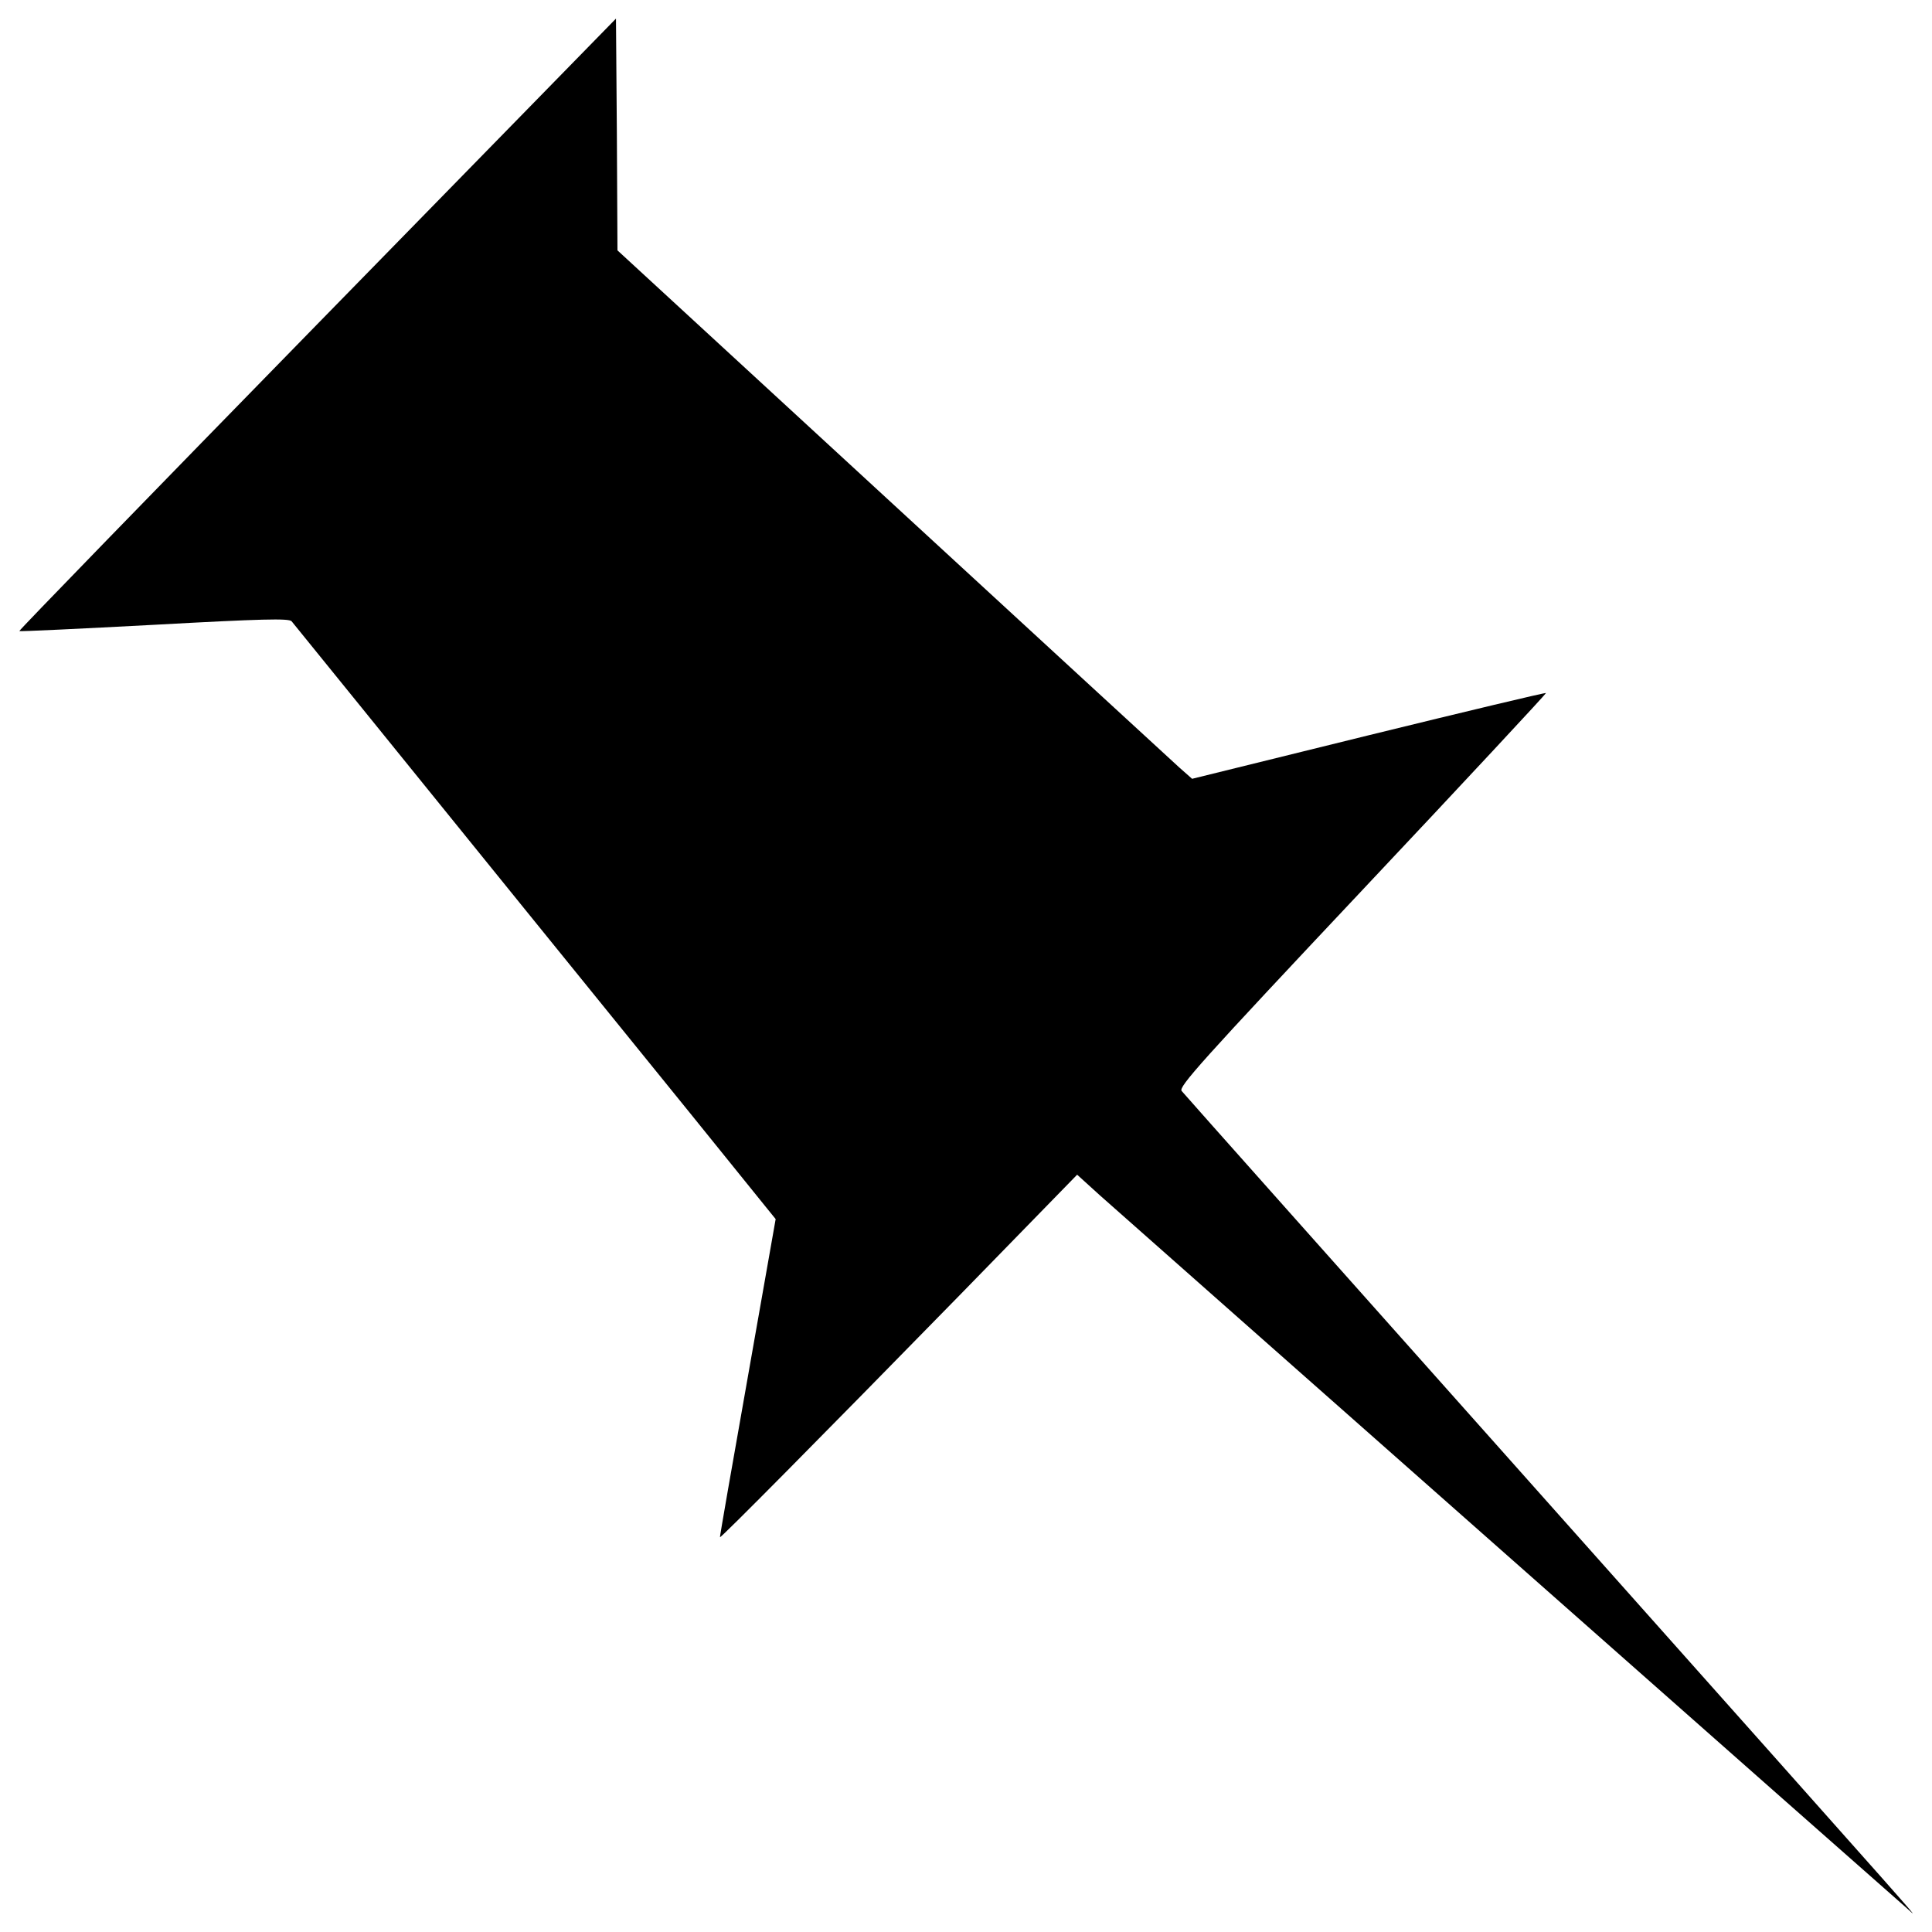
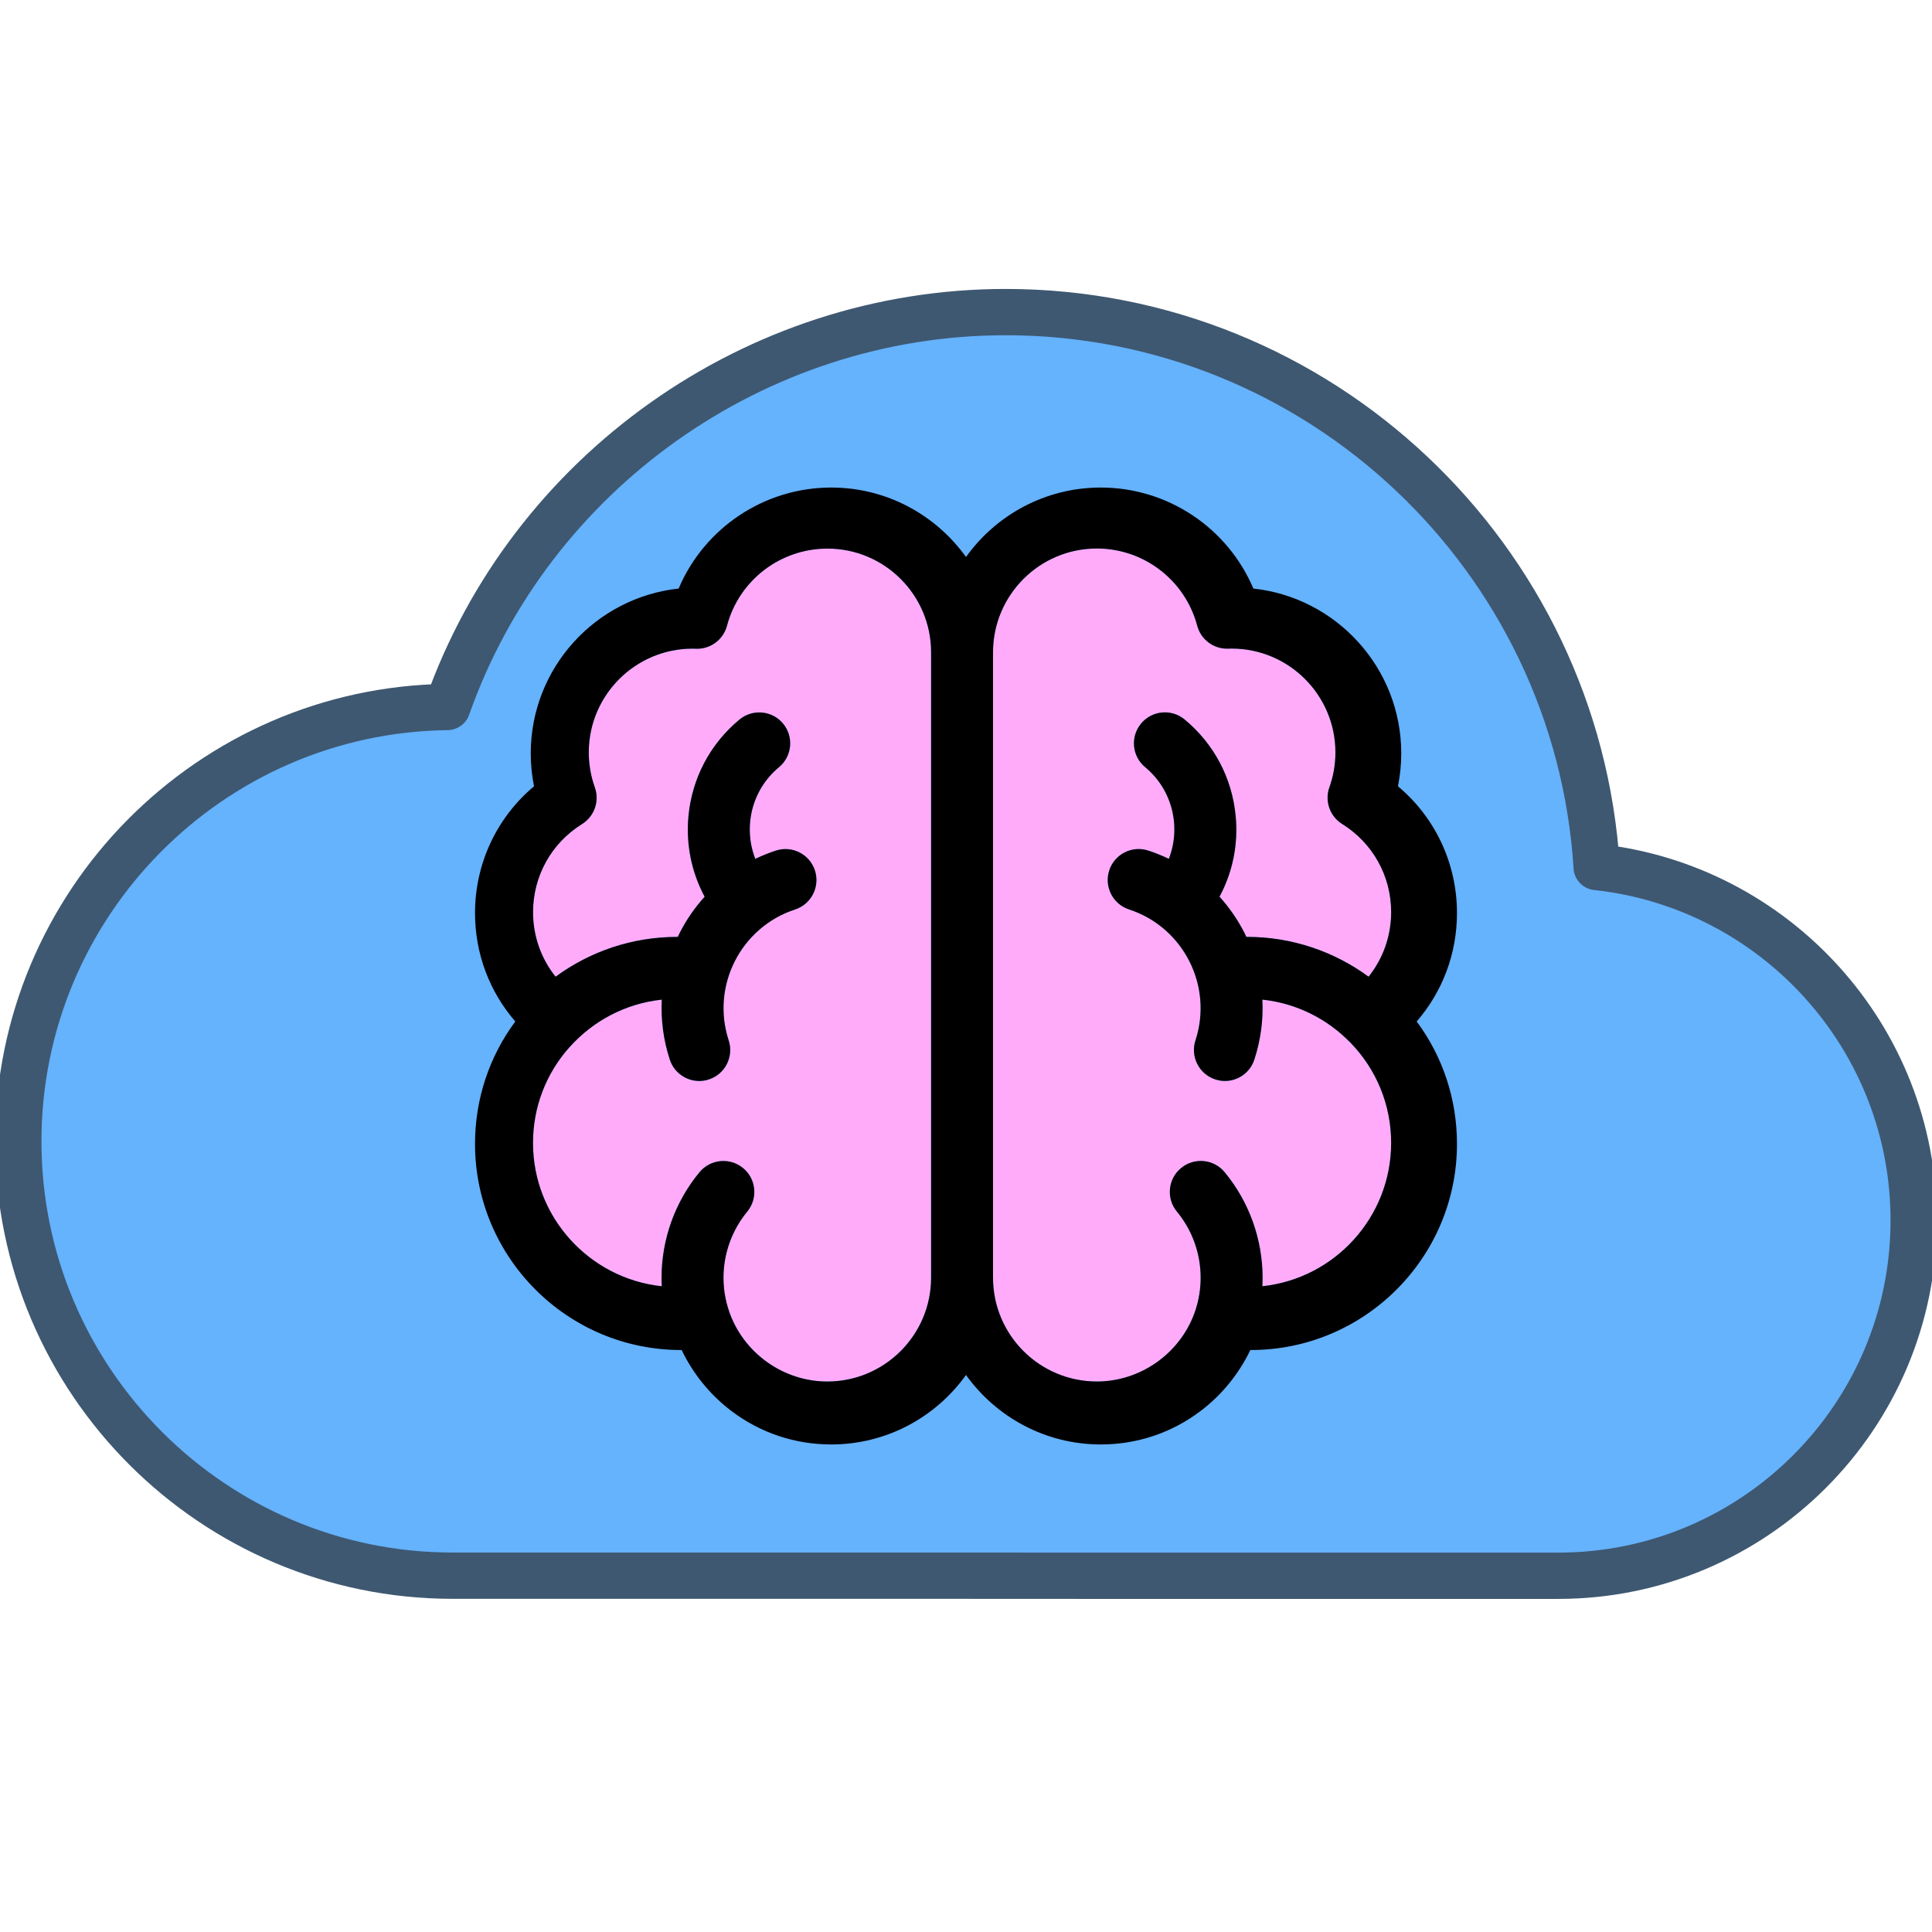
- <svg xmlns="http://www.w3.org/2000/svg" version="1.1" x="0px" y="0px" viewBox="0 0 1000 1000" enable-background="new 0 0 1000 1000" xml:space="preserve">
-   <g>
-     <g transform="translate(0,641) scale(0.1,-0.1)">
-       <path d="M1641.9,4731.7C790.8,3860.6,96.9,3146.7,100,3143.6c1.5-3.1,316.1,12.3,696.9,32.4c561.2,30.8,696.9,33.9,712.3,18.5c9.3-10.8,553.5-683,1208.8-1492.5C3374.9,892.5,3934.6,200.2,3962.4,164.7l52.4-64.7l-144.9-821.8c-80.2-451.7-144.9-823.3-143.4-824.9c4.6-4.6,505.7,501.1,1250.5,1262.8l598.3,613.7l117.2-106.4c155.7-138.8,4130.6-3651.1,4180-3692.8c50.9-43.2,240.5-257.5-1888.8,2133.9C6967.5-194.5,6127.2,749.1,6116.4,763c-18.5,20,98.7,151.1,934.4,1039.2c525.8,558.2,952.9,1017.6,951.3,1020.7c-3.1,3.1-416.3-95.6-919-218.9l-912.8-225.1l-66.3,58.6c-35.5,32.4-704.6,647.6-1486.4,1367.6l-1421.6,1309l-3.1,599.8l-4.6,599.8L1641.9,4731.7z" />
+ <svg xmlns="http://www.w3.org/2000/svg" width="100%" height="100%" viewBox="0 0 195 195" version="1.1" xml:space="preserve" style="fill-rule:evenodd;clip-rule:evenodd;stroke-linejoin:round;stroke-miterlimit:2;">
+   <g id="cloud" transform="matrix(2.01374,0,0,2.01374,-3.18436,-5.41819)">
+     <path d="M81.609,46.145C80.632,30.645 67.718,18.333 51.98,18.333C39.425,18.333 28.14,26.396 24.003,38.126C12.12,38.274 2.499,47.982 2.499,59.896C2.499,71.9 12.268,81.666 24.269,81.666L48.019,81.666L55.936,81.67L79.686,81.67C89.511,81.67 97.498,73.682 97.498,63.858C97.498,54.682 90.53,47.108 81.607,46.147L81.609,46.145Z" style="fill:rgb(101,178,253);fill-rule:nonzero;stroke:rgb(62,88,113);stroke-width:2.32px;" />
+   </g>
+   <g id="brain" transform="matrix(1,0,0,1,41.1492,0)">
+     <g transform="matrix(1,0,0,1,6.79585,49.2087)">
+       <path d="M90.188,49.371C86.747,46.848 82.5,45.352 77.915,45.352C77.895,45.352 77.876,45.356 77.852,45.356C77.794,45.231 77.735,45.102 77.673,44.977C76.985,43.625 76.134,42.395 75.142,41.297C76.47,38.824 77.044,36.02 76.774,33.16C76.415,29.328 74.587,25.867 71.622,23.41C70.294,22.309 68.321,22.492 67.224,23.824C66.122,25.152 66.306,27.125 67.638,28.223C70.415,30.524 71.274,34.289 70.028,37.477C69.36,37.156 68.669,36.875 67.954,36.641C66.314,36.106 64.548,37 64.013,38.641C63.478,40.281 64.372,42.047 66.013,42.582C71.505,44.379 74.513,50.305 72.716,55.797C72.181,57.438 73.075,59.203 74.716,59.739C75.04,59.844 75.364,59.895 75.688,59.895C77.005,59.895 78.228,59.059 78.657,57.739C79.306,55.754 79.571,53.707 79.466,51.684C82.927,52.051 86.024,53.637 88.329,56.004L88.333,56C90.997,58.735 92.466,62.324 92.466,66.148C92.466,73.648 86.763,79.839 79.466,80.613C79.481,80.328 79.489,80.039 79.489,79.75C79.489,75.871 78.13,72.086 75.661,69.102C74.564,67.77 72.591,67.586 71.263,68.684C69.931,69.782 69.743,71.754 70.845,73.082C72.392,74.954 73.239,77.321 73.239,79.75C73.239,80.875 73.06,81.961 72.732,82.977C72.732,82.981 72.728,82.989 72.728,82.993C72.681,83.137 72.63,83.278 72.579,83.418C71.064,87.458 67.122,90.227 62.767,90.227C56.981,90.231 52.283,85.532 52.283,79.754L52.283,16.629C52.283,10.852 56.982,6.152 62.76,6.152C67.51,6.152 71.674,9.355 72.889,13.937C73.26,15.343 74.553,16.312 76.014,16.261C76.014,16.261 76.279,16.254 76.365,16.254C82.143,16.254 86.842,20.953 86.842,26.731C86.842,27.938 86.639,29.125 86.233,30.254C85.737,31.637 86.276,33.18 87.522,33.957C90.62,35.887 92.467,39.215 92.467,42.852C92.467,45.262 91.655,47.535 90.19,49.371L90.188,49.371Z" style="fill:rgb(255,171,249);" />
+     </g>
+     <g transform="matrix(1,0,0,1,6.79585,49.2087)">
+       <path d="M35.555,90.23C31.086,90.23 27.055,87.316 25.629,83.109L25.633,83.109C25.274,82.054 25.078,80.926 25.078,79.754C25.078,77.324 25.93,74.953 27.473,73.086C28.571,71.754 28.387,69.785 27.055,68.687C25.723,67.589 23.754,67.777 22.656,69.105C20.188,72.093 18.828,75.875 18.828,79.753C18.828,80.042 18.836,80.331 18.852,80.616C11.555,79.839 5.852,73.652 5.852,66.151C5.852,62.534 7.164,59.128 9.559,56.456L9.563,56.46C11.903,53.843 15.176,52.077 18.852,51.687C18.75,53.71 19.012,55.757 19.66,57.741C20.09,59.058 21.317,59.898 22.629,59.898C22.95,59.898 23.278,59.847 23.602,59.741C25.242,59.206 26.137,57.441 25.602,55.8C23.805,50.308 26.813,44.382 32.305,42.585C33.946,42.05 34.84,40.284 34.305,38.644C33.77,37.003 32.004,36.108 30.364,36.644C29.649,36.878 28.957,37.159 28.289,37.479C27.043,34.292 27.903,30.526 30.68,28.226C32.008,27.124 32.192,25.155 31.094,23.827C29.992,22.499 28.024,22.315 26.696,23.413C23.731,25.87 21.903,29.331 21.543,33.163C21.274,36.019 21.852,38.827 23.176,41.3C22.184,42.394 21.332,43.624 20.645,44.979C20.582,45.104 20.524,45.233 20.465,45.358C20.446,45.358 20.426,45.354 20.403,45.354C15.817,45.354 11.571,46.847 8.13,49.374C6.665,47.542 5.856,45.265 5.856,42.858C5.856,39.218 7.704,35.894 10.802,33.964C12.048,33.187 12.587,31.644 12.091,30.261C11.688,29.128 11.481,27.944 11.481,26.737C11.481,20.96 16.181,16.26 21.958,16.26C22.044,16.26 22.38,16.272 22.411,16.272C23.826,16.272 25.068,15.323 25.431,13.948C26.646,9.362 30.81,6.163 35.56,6.163C41.333,6.151 46.033,10.85 46.033,16.628L46.033,79.749C46.033,85.53 41.334,90.229 35.556,90.229L35.555,90.23Z" style="fill:rgb(255,171,249);" />
+     </g>
+     <g id="brain1" transform="matrix(1,0,0,1,5.95279,47.3999)">
+       <path d="M99.953,44.762C99.953,39.754 97.762,35.118 93.996,31.961C94.215,30.871 94.328,29.762 94.328,28.637C94.328,20.02 87.781,12.907 79.402,12.004C76.816,5.898 70.781,1.809 64,1.809C58.398,1.809 53.434,4.578 50.398,8.82C47.359,4.582 42.398,1.809 36.796,1.809C30.015,1.809 23.98,5.903 21.394,12.004C13.015,12.906 6.468,20.019 6.468,28.637C6.468,29.758 6.577,30.871 6.8,31.961C3.034,35.117 0.843,39.754 0.843,44.762C0.843,48.84 2.296,52.688 4.909,55.7C2.269,59.259 0.843,63.548 0.843,68.059C0.843,79.528 10.175,88.86 21.64,88.86L21.699,88.86C22.855,91.27 24.589,93.407 26.734,95.024C29.652,97.227 33.132,98.391 36.796,98.391C42.397,98.391 47.362,95.622 50.398,91.38C53.437,95.618 58.398,98.391 64,98.391C67.664,98.391 71.144,97.227 74.062,95.024C76.206,93.407 77.941,91.27 79.097,88.86C90.593,88.887 99.952,79.548 99.952,68.059C99.952,63.543 98.526,59.254 95.886,55.7C98.499,52.688 99.952,48.841 99.952,44.762L99.953,44.762ZM36.398,92.039C31.929,92.039 27.898,89.125 26.472,84.918L26.476,84.918C26.117,83.863 25.921,82.734 25.921,81.562C25.921,79.133 26.773,76.762 28.316,74.894C29.414,73.562 29.23,71.594 27.898,70.496C26.566,69.398 24.597,69.586 23.5,70.914C21.031,73.902 19.671,77.683 19.671,81.562C19.671,81.851 19.679,82.14 19.695,82.425C12.398,81.648 6.695,75.46 6.695,67.96C6.695,64.343 8.007,60.937 10.402,58.265L10.406,58.269C12.746,55.652 16.019,53.886 19.695,53.495C19.593,55.519 19.855,57.566 20.503,59.55C20.933,60.867 22.16,61.706 23.472,61.706C23.793,61.706 24.121,61.656 24.445,61.55C26.086,61.015 26.98,59.249 26.445,57.609C24.648,52.117 27.656,46.191 33.148,44.394C34.789,43.859 35.683,42.093 35.148,40.452C34.613,38.812 32.847,37.917 31.207,38.452C30.492,38.687 29.8,38.968 29.132,39.288C27.886,36.101 28.746,32.335 31.523,30.034C32.851,28.933 33.035,26.964 31.937,25.636C30.835,24.308 28.867,24.124 27.539,25.222C24.574,27.679 22.746,31.14 22.386,34.972C22.117,37.827 22.695,40.636 24.019,43.109C23.027,44.202 22.175,45.433 21.488,46.788C21.425,46.913 21.367,47.042 21.308,47.167C21.289,47.167 21.269,47.163 21.246,47.163C16.66,47.163 12.414,48.655 8.973,51.183C7.508,49.351 6.699,47.073 6.699,44.667C6.699,41.027 8.547,37.702 11.645,35.773C12.891,34.995 13.43,33.452 12.934,32.07C12.531,30.937 12.324,29.753 12.324,28.546C12.324,22.769 17.024,18.069 22.801,18.069C22.887,18.069 23.223,18.081 23.255,18.081C24.669,18.081 25.911,17.132 26.274,15.757C27.489,11.171 31.653,7.972 36.403,7.972C42.176,7.96 46.876,12.659 46.876,18.437L46.876,81.558C46.876,87.339 42.177,92.038 36.399,92.038L36.398,92.039ZM91.031,51.18C87.59,48.657 83.344,47.161 78.758,47.161C78.738,47.161 78.719,47.164 78.696,47.164C78.637,47.039 78.578,46.91 78.516,46.785C77.828,45.434 76.977,44.203 75.985,43.106C77.313,40.633 77.887,37.828 77.617,34.969C77.258,31.137 75.43,27.676 72.465,25.219C71.137,24.117 69.164,24.301 68.067,25.633C66.965,26.961 67.149,28.934 68.481,30.032C71.258,32.332 72.117,36.098 70.871,39.285C70.203,38.965 69.512,38.684 68.797,38.45C67.157,37.914 65.391,38.809 64.856,40.45C64.321,42.09 65.215,43.856 66.856,44.391C72.348,46.188 75.356,52.114 73.559,57.606C73.024,59.247 73.918,61.012 75.559,61.547C75.883,61.653 76.207,61.704 76.532,61.704C77.848,61.704 79.071,60.868 79.5,59.547C80.149,57.563 80.414,55.516 80.309,53.493C83.77,53.86 86.868,55.446 89.172,57.813L89.176,57.809C91.84,60.543 93.309,64.133 93.309,67.957C93.309,75.457 87.606,81.648 80.309,82.422C80.325,82.137 80.332,81.848 80.332,81.559C80.332,77.68 78.973,73.895 76.504,70.911C75.407,69.579 73.434,69.395 72.106,70.493C70.774,71.591 70.586,73.563 71.688,74.891C73.235,76.762 74.082,79.13 74.082,81.559C74.082,82.684 73.903,83.77 73.575,84.786C73.575,84.79 73.571,84.798 73.571,84.801C73.524,84.946 73.473,85.087 73.422,85.227C71.907,89.266 67.965,92.036 63.61,92.036C57.825,92.04 53.126,87.341 53.126,81.563L53.126,18.438C53.126,12.661 57.825,7.961 63.603,7.961C68.353,7.961 72.517,11.164 73.732,15.746C74.103,17.152 75.396,18.121 76.857,18.07C76.857,18.07 77.122,18.062 77.208,18.062C82.986,18.062 87.685,22.762 87.685,28.539C87.685,29.746 87.482,30.934 87.076,32.063C86.58,33.446 87.119,34.989 88.365,35.766C91.463,37.696 93.31,41.024 93.31,44.66C93.31,47.071 92.498,49.344 91.033,51.18L91.031,51.18Z" style="fill-rule:nonzero;" />
    </g>
  </g>
</svg>
